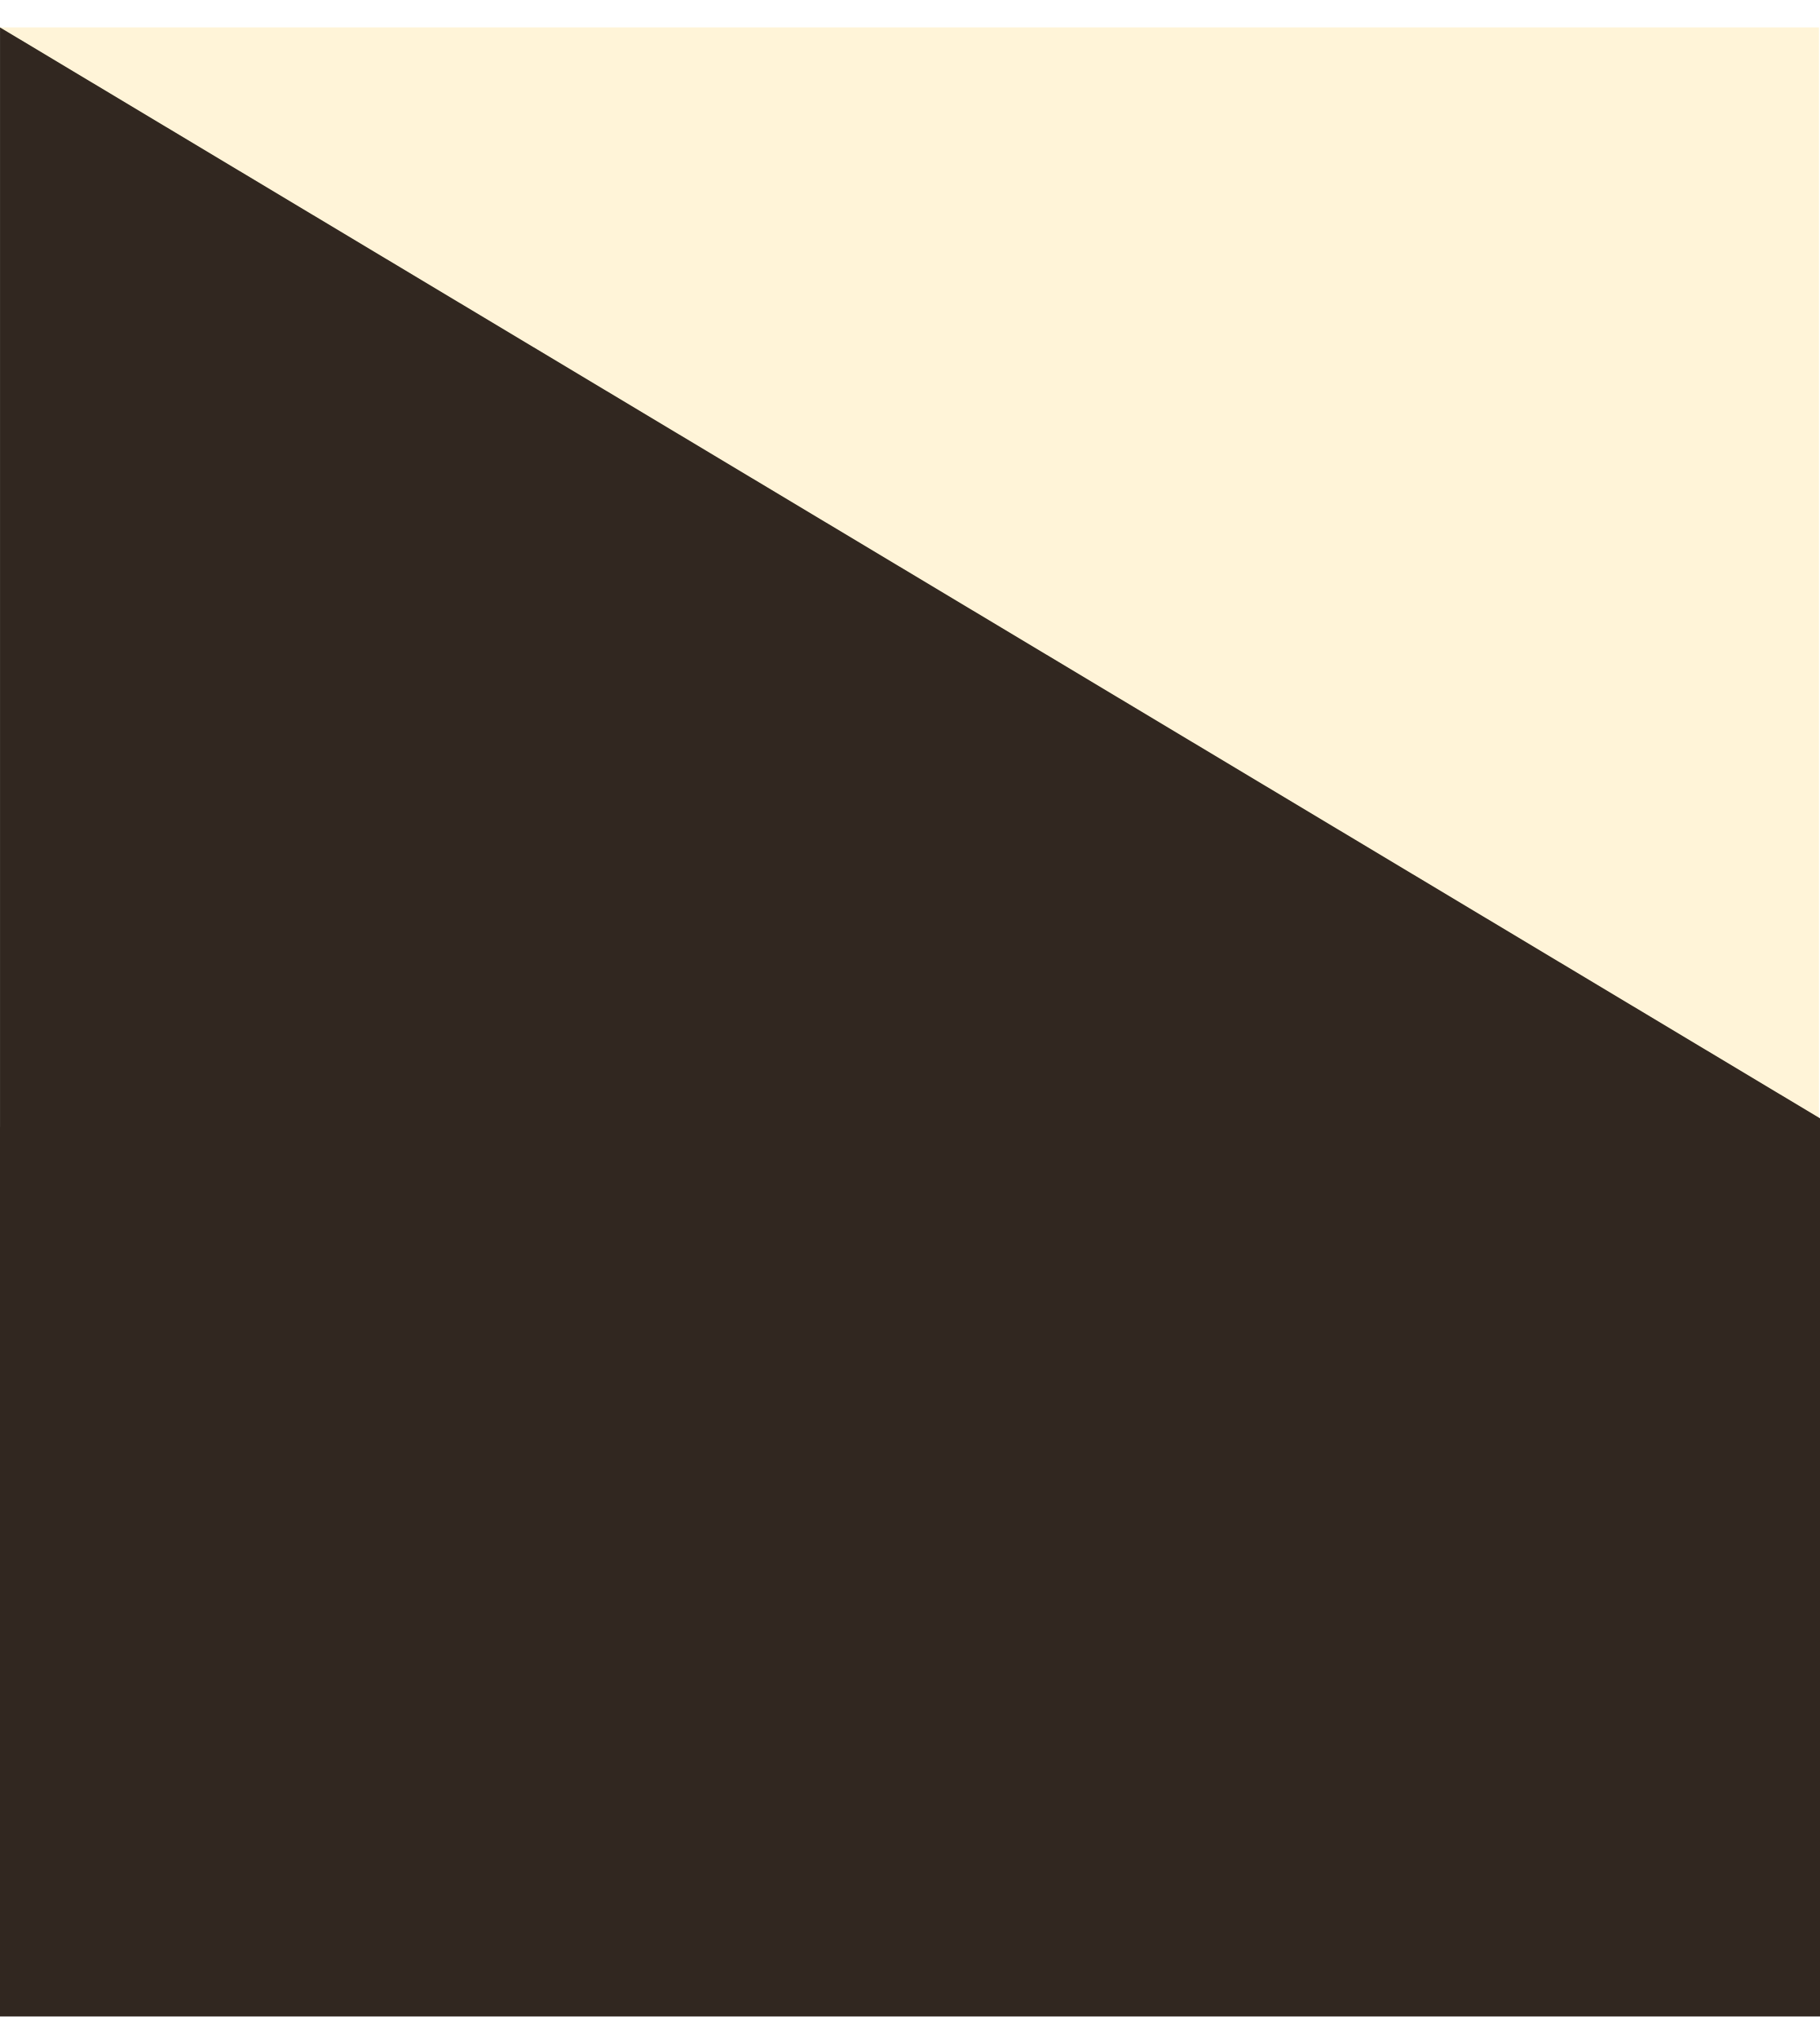
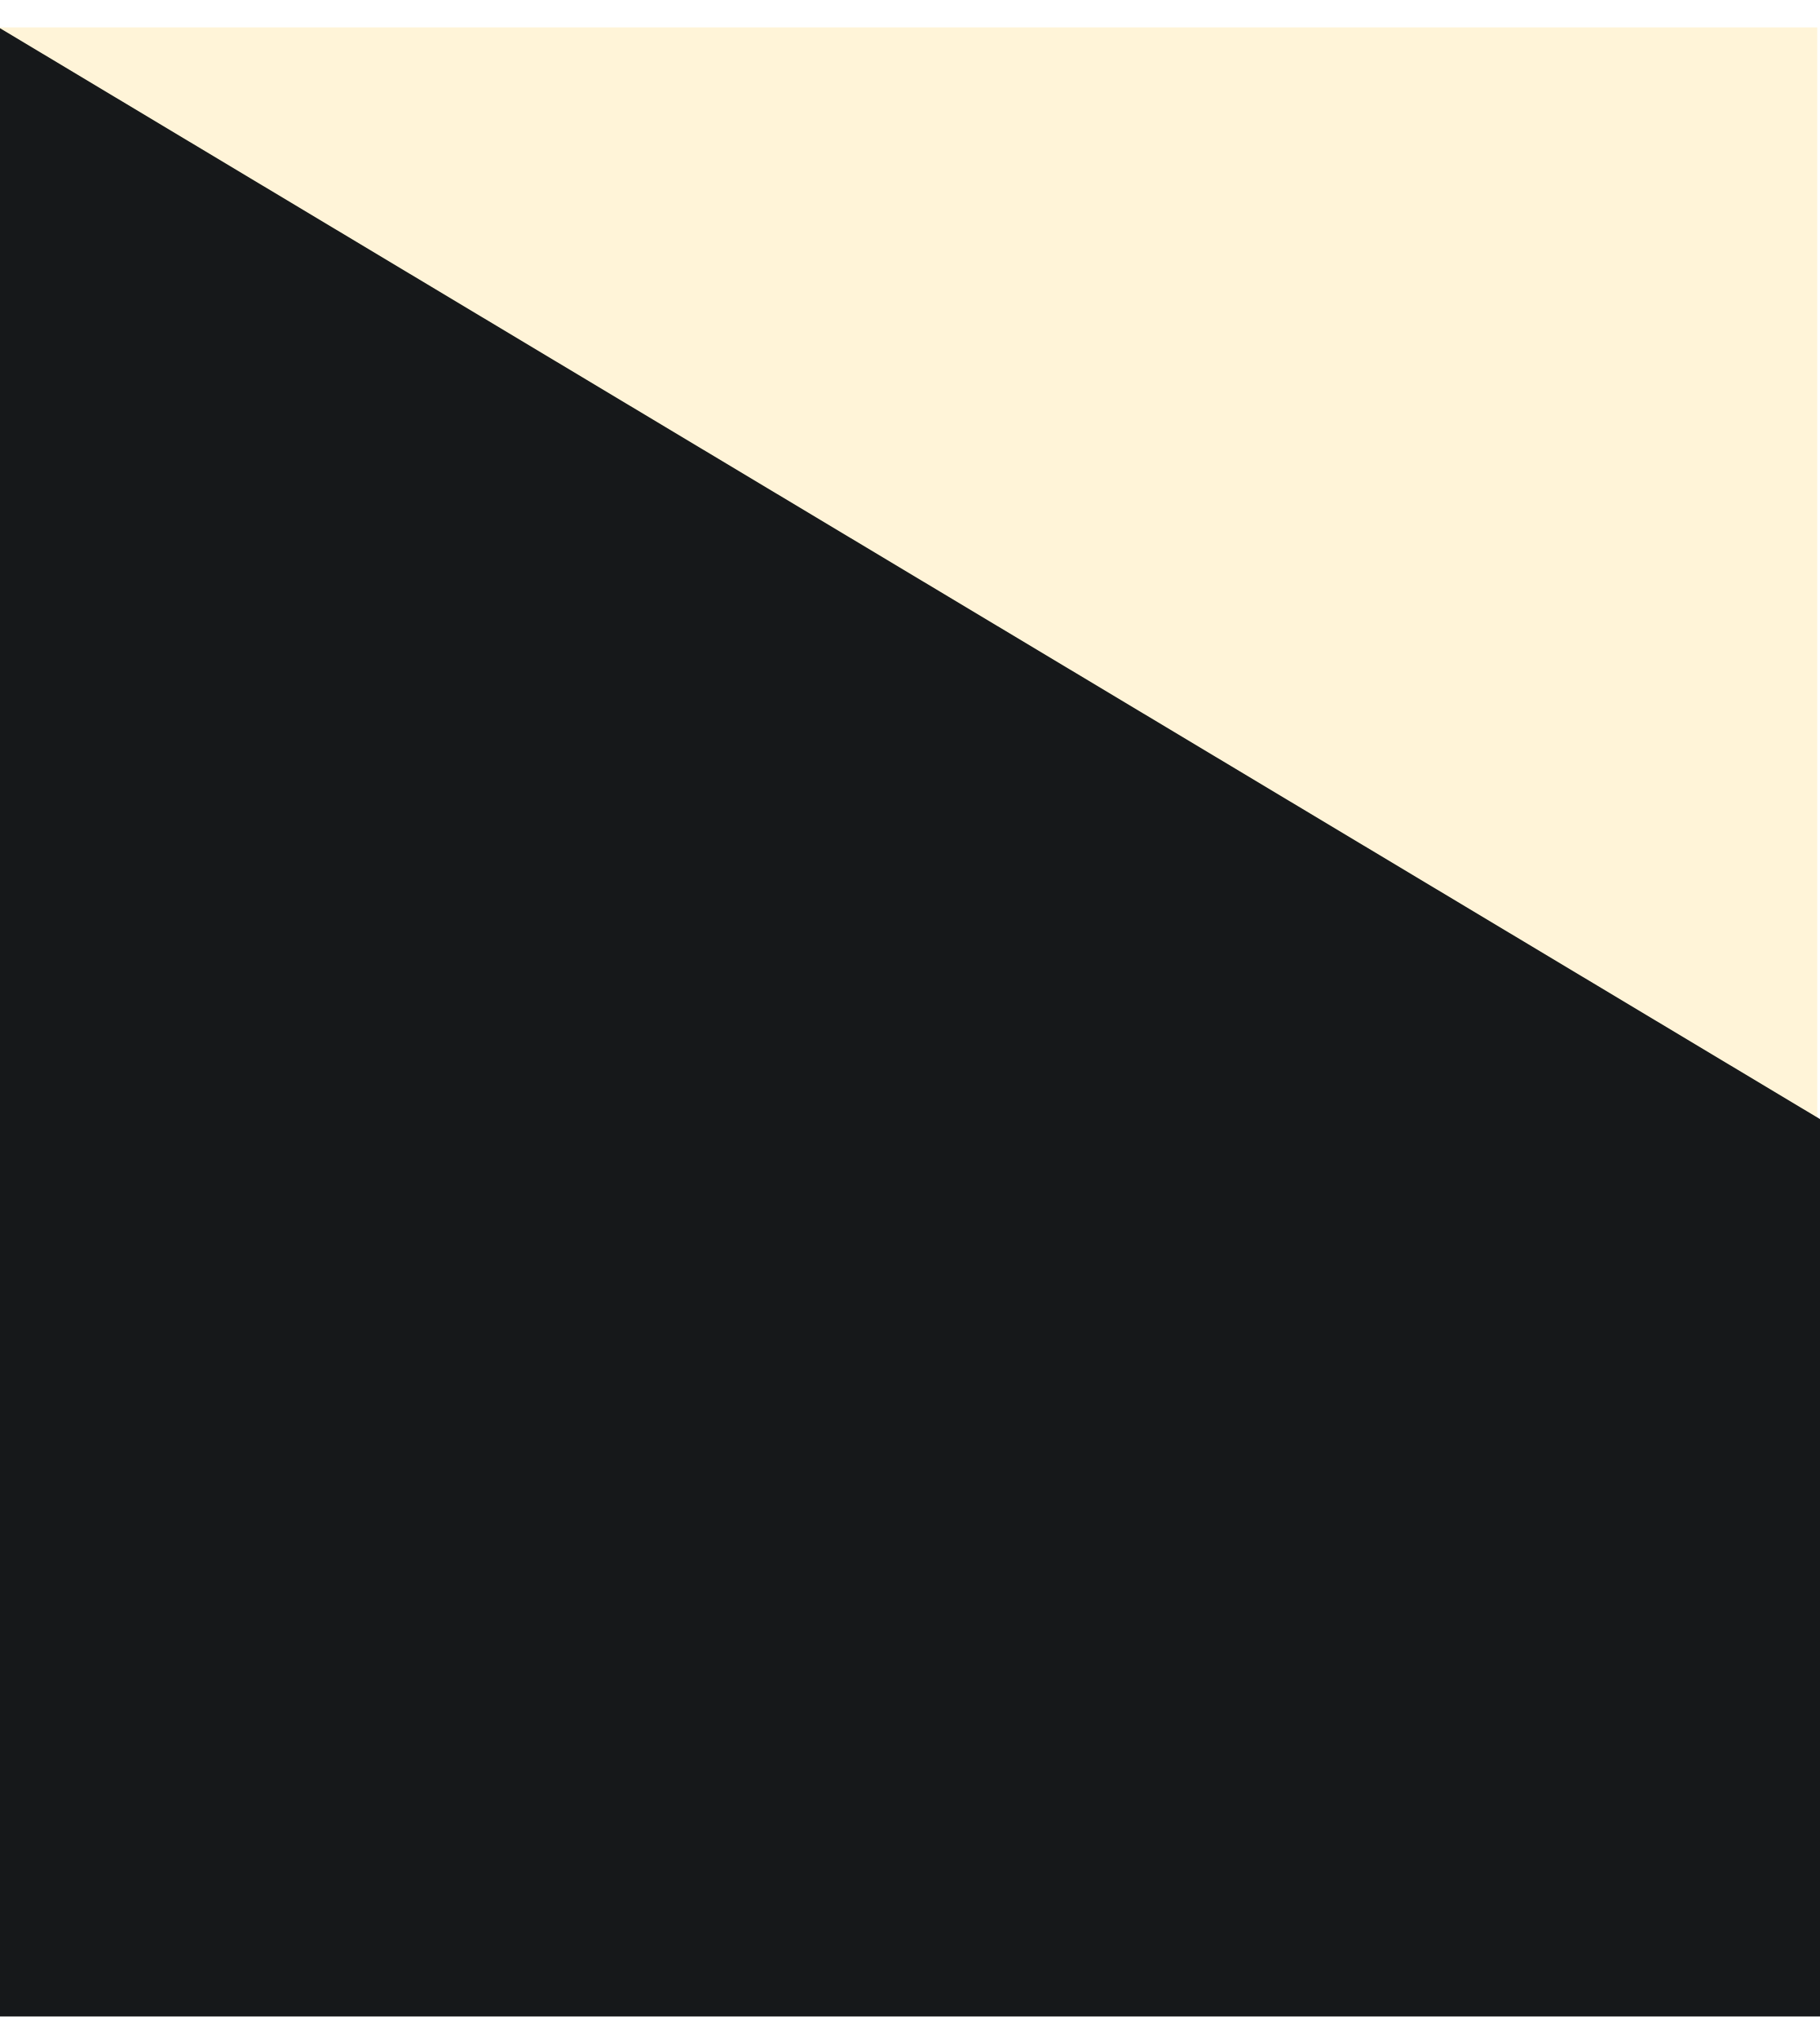
<svg xmlns="http://www.w3.org/2000/svg" width="1071" height="1200" stroke="null" style="vector-effect: non-scaling-stroke;">
  <g stroke="null">
    <rect stroke="null" fill="none" id="canvas_background" height="1202" width="1073" y="-1" x="-1" />
    <g stroke="null" style="vector-effect: non-scaling-stroke;" display="none" overflow="visible" y="0" x="0" height="100%" width="100%" id="canvasGrid">
      <rect fill="url(#gridpattern)" stroke-width="0" y="0" x="0" height="100%" width="100%" />
    </g>
  </g>
  <g stroke="null">
-     <path stroke="#fff4d8" transform="rotate(-180 534.4999,346.365) " id="svg_1" d="m-1,675.865l0,-659l1071,659l-1071,0z" stroke-width="1.5" fill="#fff4d8" />
-     <path stroke="#312720" id="svg_3" d="m0.765,681.47l0,-664l1078,646l-1078,0z" stroke-width="1.5" fill="#312720" />
-     <rect stroke="#312720" id="svg_4" height="522" width="1073" y="664" x="0" stroke-width="1.5" fill="#312720" />
+     <path stroke="#fff4d8" transform="rotate(-180 534.4999,346.365) " id="svg_1" d="m0,675.865l0,-659l1071,659l-1071,0z" stroke-width="1.5" fill="#fff4d8" />
+     <path stroke="#16181a" id="svg_3" d="m0,681.47l0,-664l1078,646l-1078,0z" stroke-width="1.5" fill="#16181a" />
+     <rect stroke="#16181a" id="svg_4" height="522" width="1073" y="664" x="0" stroke-width="1.5" fill="#16181a" />
  </g>
</svg>
